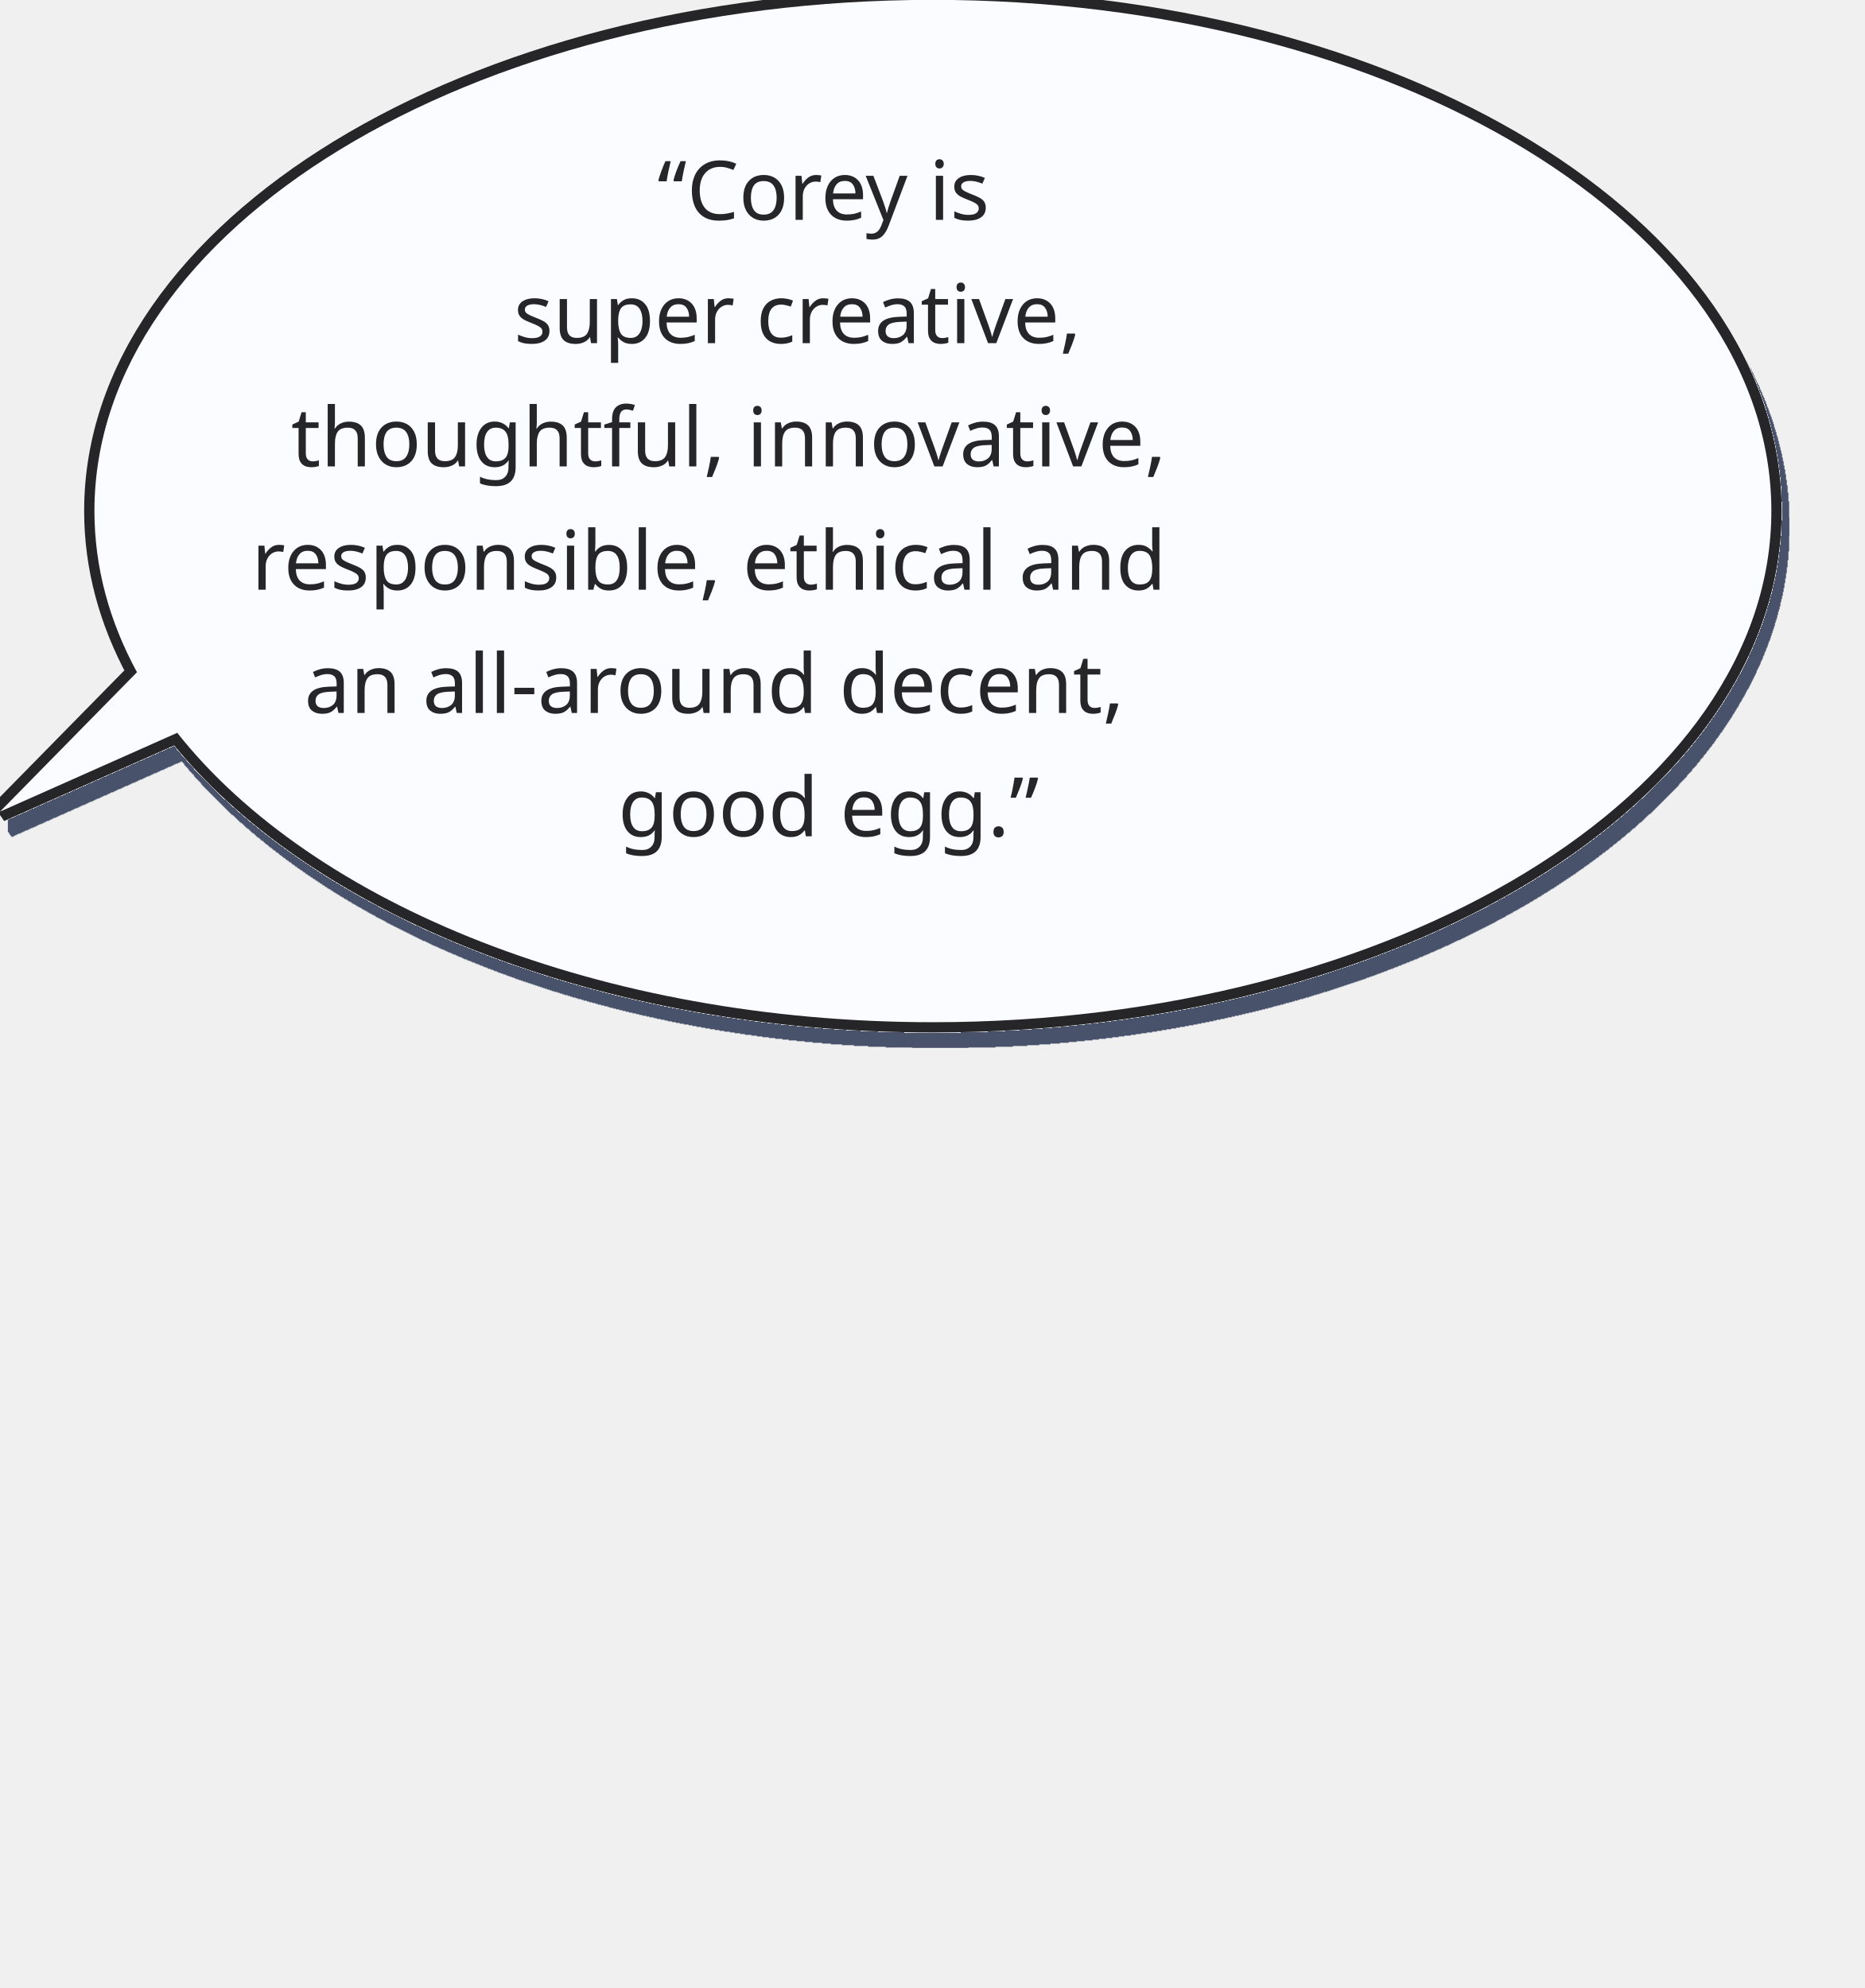
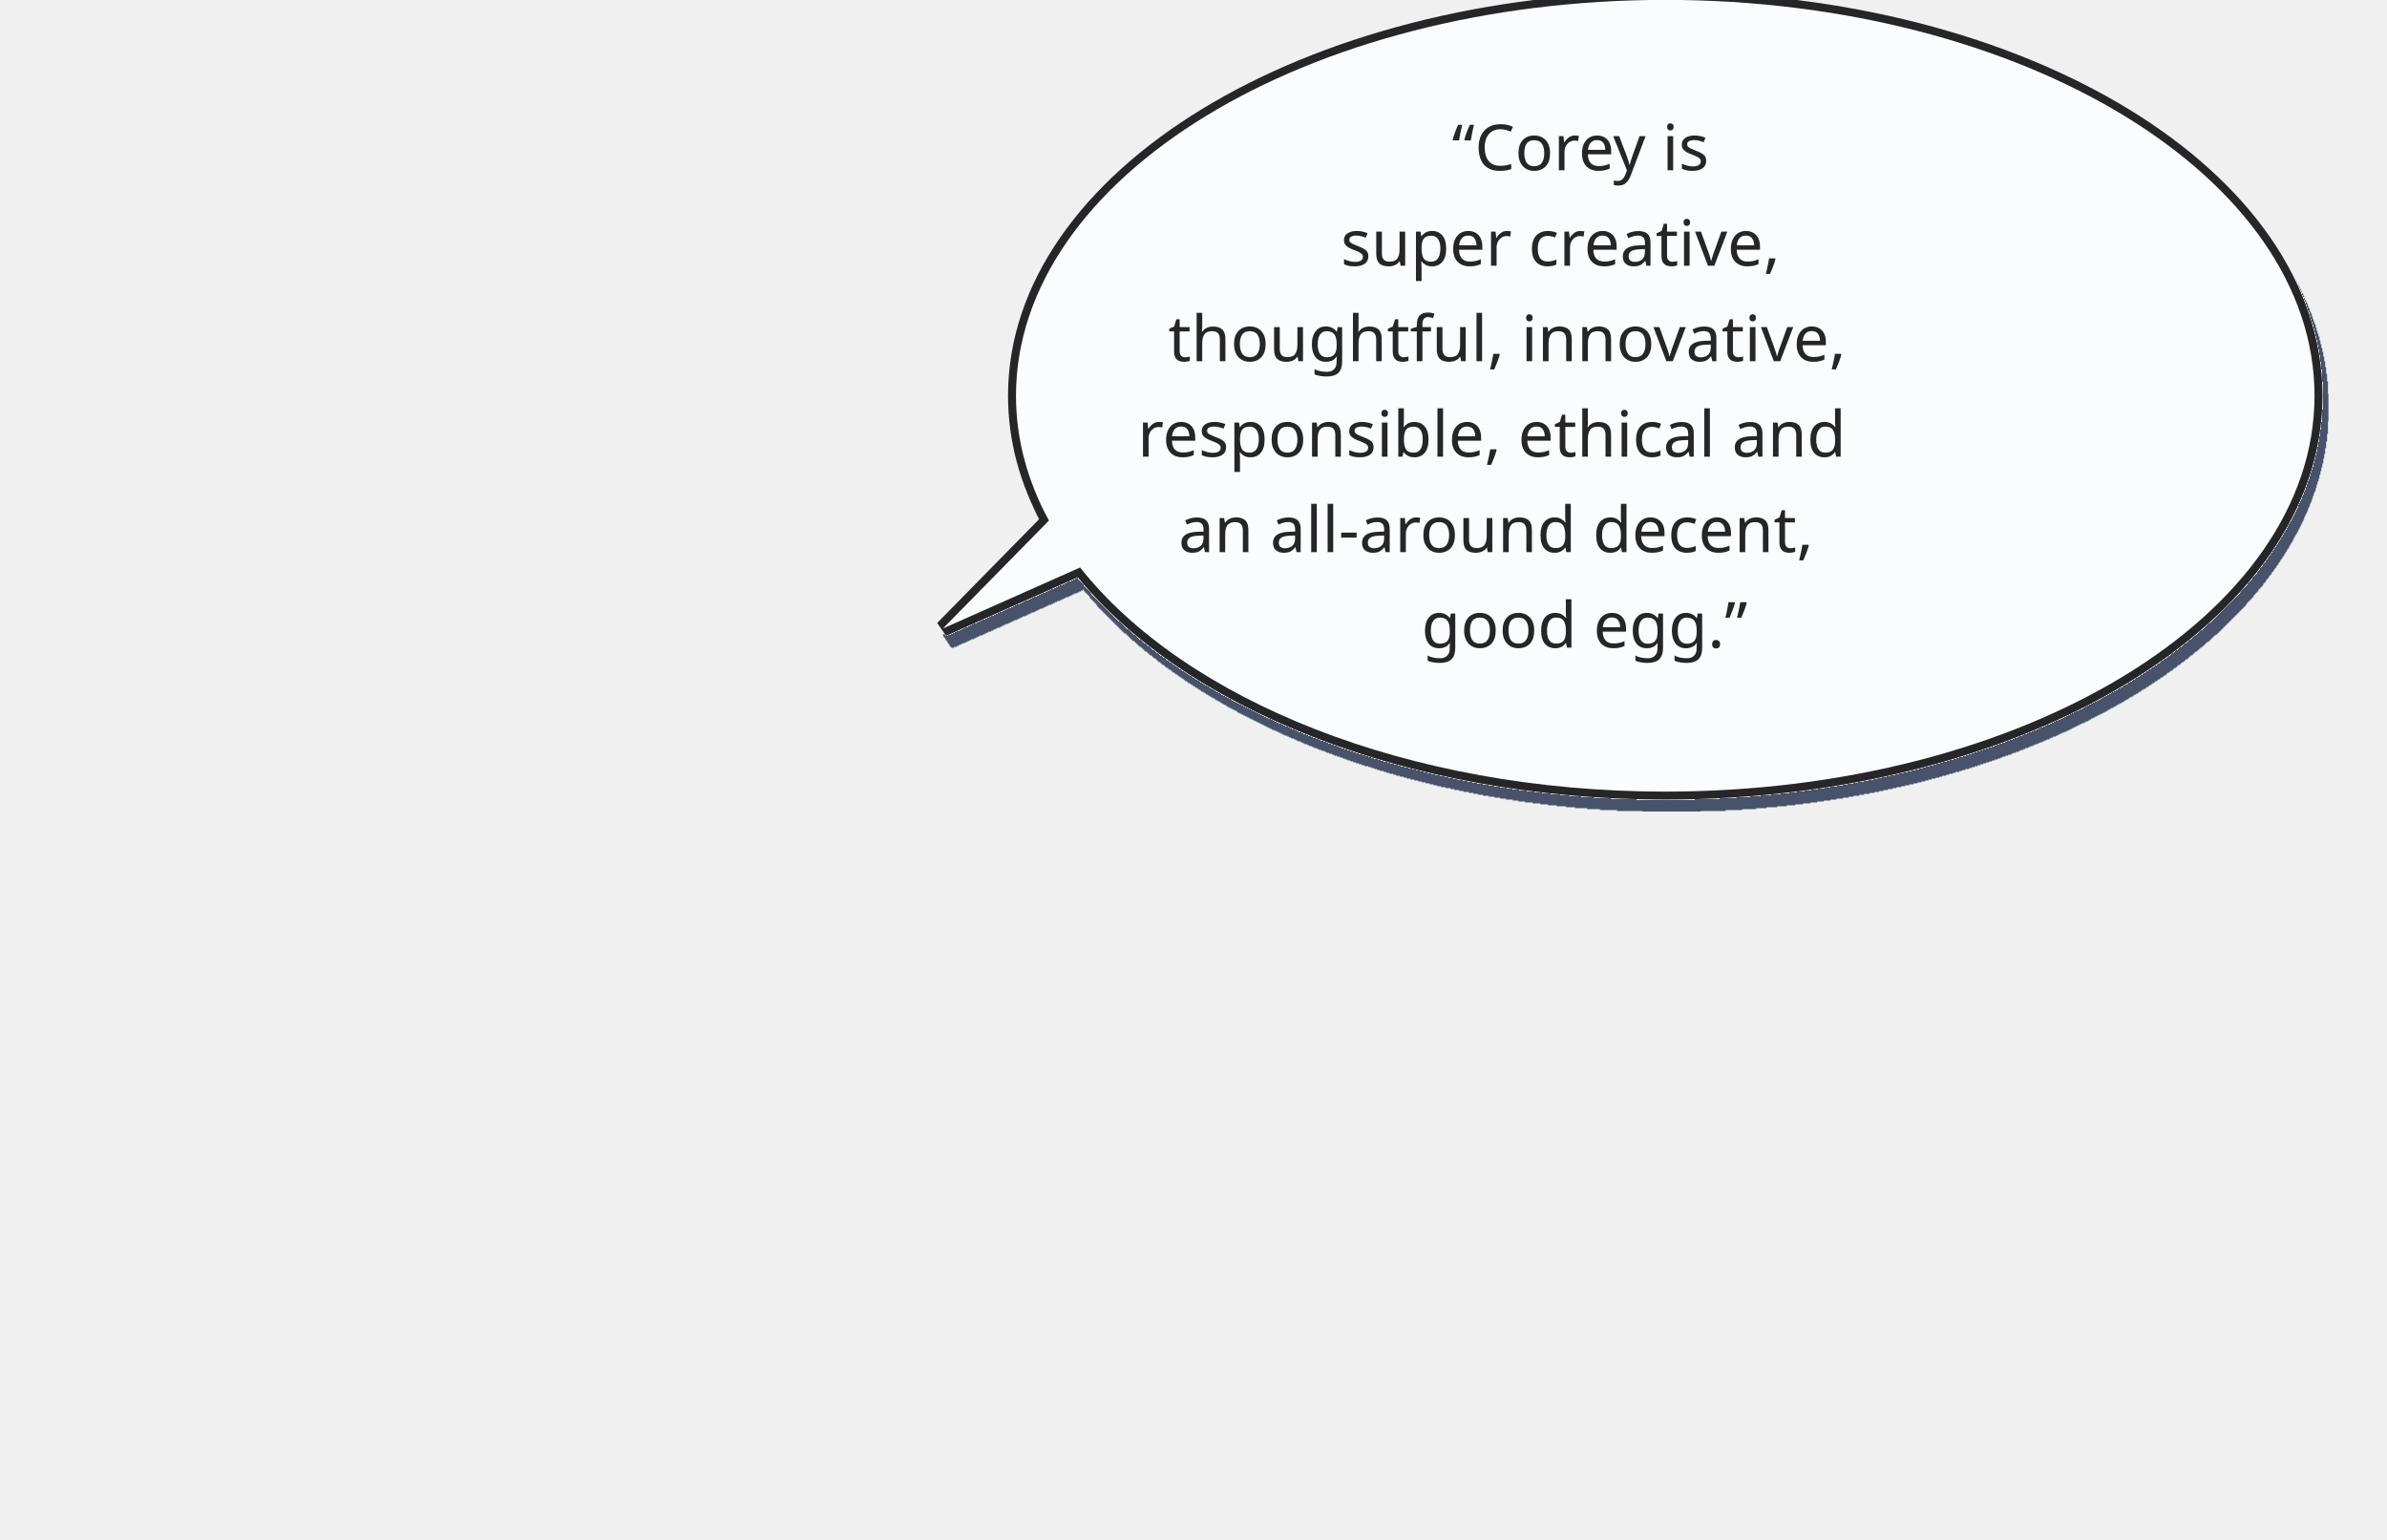
- <svg xmlns="http://www.w3.org/2000/svg" width="363" height="387" viewBox="0 0 363 387" fill="none">
+ <svg xmlns="http://www.w3.org/2000/svg" width="600" height="387" viewBox="0 0 600 387" fill="none">
  <g id="todd-words">
    <g id="Union" filter="url(#filter0_d_792_5220)">
-       <mask id="path-1-outside-1_792_5220" maskUnits="userSpaceOnUse" x="-2" y="-2.028" width="349" height="204" fill="black">
-         <rect fill="white" x="-2" y="-2.028" width="349" height="204" />
-         <path d="M181.58 -0.028C271.714 -0.028 344.782 44.524 344.782 99.482C344.782 154.44 271.714 198.993 181.58 198.993C116.818 198.993 60.867 175.992 34.499 142.658L0 158L26.66 130.859C21.289 120.994 18.378 110.446 18.378 99.482C18.378 44.524 91.446 -0.028 181.58 -0.028Z" />
+       <mask id="path-1-outside-1_792_5220" maskUnits="userSpaceOnUse" x="235" y="-2.028" width="349" height="204" fill="black">
+         <rect fill="white" x="235" y="-2.028" width="349" height="204" />
+         <path d="M418.58 -0.028C508.714 -0.028 581.782 44.524 581.782 99.482C581.782 154.44 508.714 198.993 418.58 198.993C353.818 198.993 297.868 175.992 271.499 142.658L237 158L263.66 130.859C258.289 120.994 255.378 110.446 255.378 99.482C255.378 44.524 328.446 -0.028 418.58 -0.028Z" />
      </mask>
-       <path d="M181.58 -0.028C271.714 -0.028 344.782 44.524 344.782 99.482C344.782 154.44 271.714 198.993 181.58 198.993C116.818 198.993 60.867 175.992 34.499 142.658L0 158L26.66 130.859C21.289 120.994 18.378 110.446 18.378 99.482C18.378 44.524 91.446 -0.028 181.58 -0.028Z" fill="#FAFCFF" />
-       <path d="M181.58 -0.028L181.58 -2.028H181.58V-0.028ZM344.782 99.482L346.782 99.482L346.782 99.482L344.782 99.482ZM181.58 198.993L181.58 200.993L181.58 200.993L181.58 198.993ZM34.499 142.658L36.068 141.417L35.105 140.2L33.686 140.83L34.499 142.658ZM0 158L-1.427 156.599L0.813 159.828L0 158ZM26.66 130.859L28.087 132.26L29.125 131.204L28.417 129.902L26.66 130.859ZM18.378 99.482L16.378 99.482V99.482H18.378ZM181.58 -0.028L181.58 1.972C226.341 1.972 266.769 13.039 295.94 30.826C325.147 48.634 342.782 72.966 342.782 99.482L344.782 99.482L346.782 99.482C346.782 71.04 327.884 45.617 298.022 27.41C268.126 9.182 226.953 -2.028 181.58 -2.028L181.58 -0.028ZM344.782 99.482H342.782C342.782 125.998 325.147 150.331 295.94 168.139C266.769 185.926 226.341 196.993 181.58 196.993L181.58 198.993L181.58 200.993C226.953 200.993 268.127 189.783 298.023 171.554C327.884 153.347 346.782 127.923 346.782 99.482H344.782ZM181.58 198.993V196.993C117.179 196.993 61.925 174.105 36.068 141.417L34.499 142.658L32.931 143.899C59.81 177.879 116.457 200.993 181.58 200.993V198.993ZM34.499 142.658L33.686 140.83L-0.813 156.173L0 158L0.813 159.828L35.312 144.485L34.499 142.658ZM0 158L1.427 159.402L28.087 132.26L26.66 130.859L25.233 129.457L-1.427 156.599L0 158ZM26.66 130.859L28.417 129.902C23.189 120.303 20.378 110.081 20.378 99.482H18.378H16.378C16.378 110.811 19.388 121.686 24.904 131.815L26.66 130.859ZM18.378 99.482L20.378 99.482C20.378 72.966 38.014 48.634 67.22 30.826C96.391 13.039 136.819 1.972 181.58 1.972V-0.028V-2.028C136.207 -2.028 95.034 9.182 65.138 27.41C35.277 45.617 16.378 71.04 16.378 99.482L18.378 99.482Z" fill="#262629" mask="url(#path-1-outside-1_792_5220)" />
+       <path d="M418.58 -0.028C508.714 -0.028 581.782 44.524 581.782 99.482C581.782 154.44 508.714 198.993 418.58 198.993C353.818 198.993 297.868 175.992 271.499 142.658L237 158L263.66 130.859C258.289 120.994 255.378 110.446 255.378 99.482C255.378 44.524 328.446 -0.028 418.58 -0.028Z" fill="#FAFCFF" />
+       <path d="M418.58 -0.028L418.58 -2.028H418.58V-0.028ZM581.782 99.482L583.782 99.482L583.782 99.482L581.782 99.482ZM418.58 198.993L418.58 200.993L418.58 200.993L418.58 198.993ZM271.499 142.658L273.068 141.417L272.105 140.2L270.686 140.83L271.499 142.658ZM237 158L235.573 156.599L237.813 159.828L237 158ZM263.66 130.859L265.087 132.26L266.125 131.204L265.417 129.902L263.66 130.859ZM255.378 99.482L253.378 99.482V99.482H255.378ZM418.58 -0.028L418.58 1.972C463.341 1.972 503.769 13.039 532.94 30.826C562.147 48.634 579.782 72.966 579.782 99.482L581.782 99.482L583.782 99.482C583.782 71.04 564.884 45.617 535.022 27.41C505.126 9.182 463.953 -2.028 418.58 -2.028L418.58 -0.028ZM581.782 99.482H579.782C579.782 125.998 562.147 150.331 532.94 168.139C503.769 185.926 463.341 196.993 418.58 196.993L418.58 198.993L418.58 200.993C463.953 200.993 505.127 189.783 535.023 171.554C564.884 153.347 583.782 127.923 583.782 99.482H581.782ZM418.58 198.993V196.993C354.179 196.993 298.925 174.105 273.068 141.417L271.499 142.658L269.93 143.899C296.81 177.879 353.457 200.993 418.58 200.993V198.993ZM271.499 142.658L270.686 140.83L236.187 156.173L237 158L237.813 159.828L272.312 144.485L271.499 142.658ZM237 158L238.427 159.402L265.087 132.26L263.66 130.859L262.233 129.457L235.573 156.599L237 158ZM263.66 130.859L265.417 129.902C260.189 120.303 257.378 110.081 257.378 99.482H255.378H253.378C253.378 110.811 256.388 121.686 261.904 131.815L263.66 130.859ZM255.378 99.482L257.378 99.482C257.378 72.966 275.014 48.634 304.22 30.826C333.392 13.039 373.819 1.972 418.58 1.972V-0.028V-2.028C373.207 -2.028 332.034 9.182 302.138 27.41C272.277 45.617 253.378 71.04 253.378 99.482L255.378 99.482Z" fill="#262629" mask="url(#path-1-outside-1_792_5220)" />
    </g>
    <text id="âCorey is super creative, thoughtful, innovative, responsible, ethical and an all-around decent, good egg.â" fill="#262629" xml:space="preserve" style="white-space: pre" font-family="Anime Ace" font-size="16" letter-spacing="0em">
-       <tspan x="127.953" y="42.794">“Corey is 
+       <tspan x="364.953" y="42.794">“Corey is 
</tspan>
-       <tspan x="100.008" y="66.794">super creative, </tspan>
-       <tspan x="56.648" y="90.794">thoughtful, innovative, </tspan>
-       <tspan x="48.945" y="114.794">responsible, ethical and </tspan>
-       <tspan x="59.226" y="138.794">an all-around decent, </tspan>
-       <tspan x="120.312" y="162.794">good egg.”</tspan>
+       <tspan x="337.008" y="66.794">super creative, </tspan>
+       <tspan x="293.648" y="90.794">thoughtful, innovative, </tspan>
+       <tspan x="285.945" y="114.794">responsible, ethical and </tspan>
+       <tspan x="296.226" y="138.794">an all-around decent, </tspan>
+       <tspan x="357.312" y="162.794">good egg.”</tspan>
    </text>
  </g>
  <defs>
-     <filter id="filter0_d_792_5220" x="-1.427" y="-2.028" width="349.709" height="206.021" filterUnits="userSpaceOnUse" color-interpolation-filters="sRGB">
+     <filter id="filter0_d_792_5220" x="235.573" y="-2.028" width="349.709" height="206.021" filterUnits="userSpaceOnUse" color-interpolation-filters="sRGB">
      <feFlood flood-opacity="0" result="BackgroundImageFix" />
      <feColorMatrix in="SourceAlpha" type="matrix" values="0 0 0 0 0 0 0 0 0 0 0 0 0 0 0 0 0 0 127 0" result="hardAlpha" />
      <feOffset dx="1.5" dy="3" />
      <feComposite in2="hardAlpha" operator="out" />
      <feColorMatrix type="matrix" values="0 0 0 0 0.282 0 0 0 0 0.321 0 0 0 0 0.418 0 0 0 1 0" />
      <feBlend mode="normal" in2="BackgroundImageFix" result="effect1_dropShadow_792_5220" />
      <feBlend mode="normal" in="SourceGraphic" in2="effect1_dropShadow_792_5220" result="shape" />
    </filter>
  </defs>
</svg>
